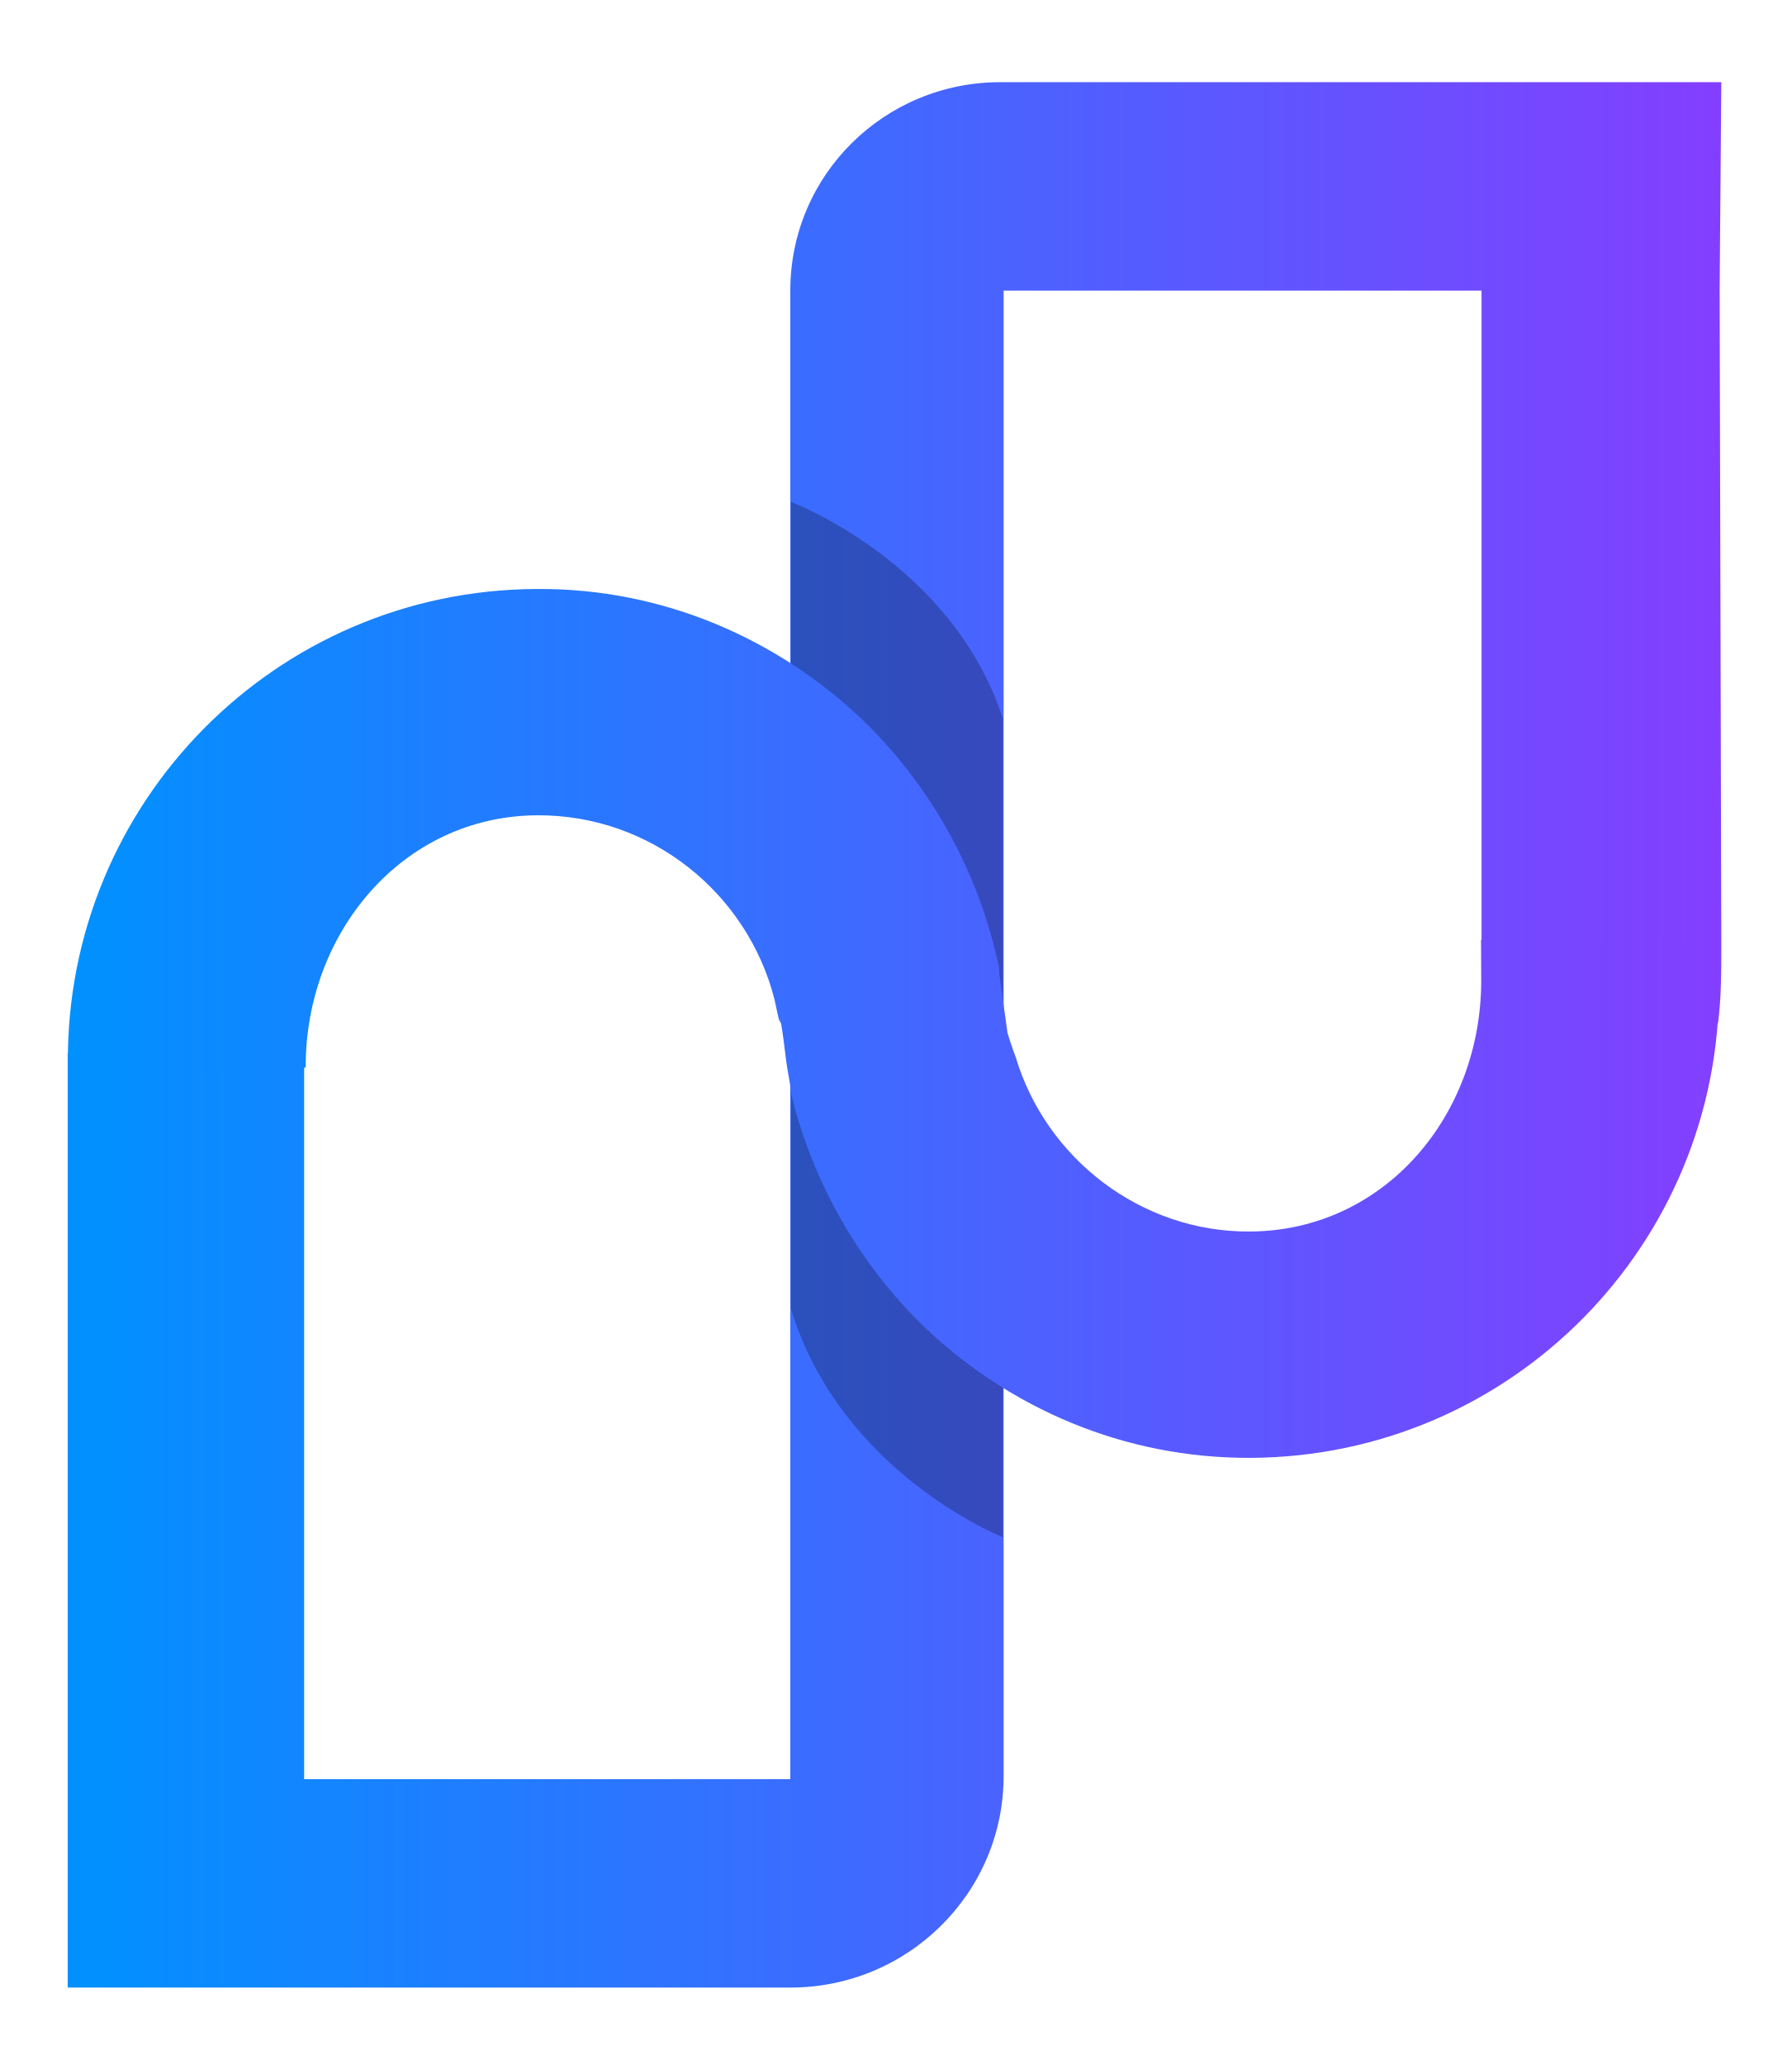
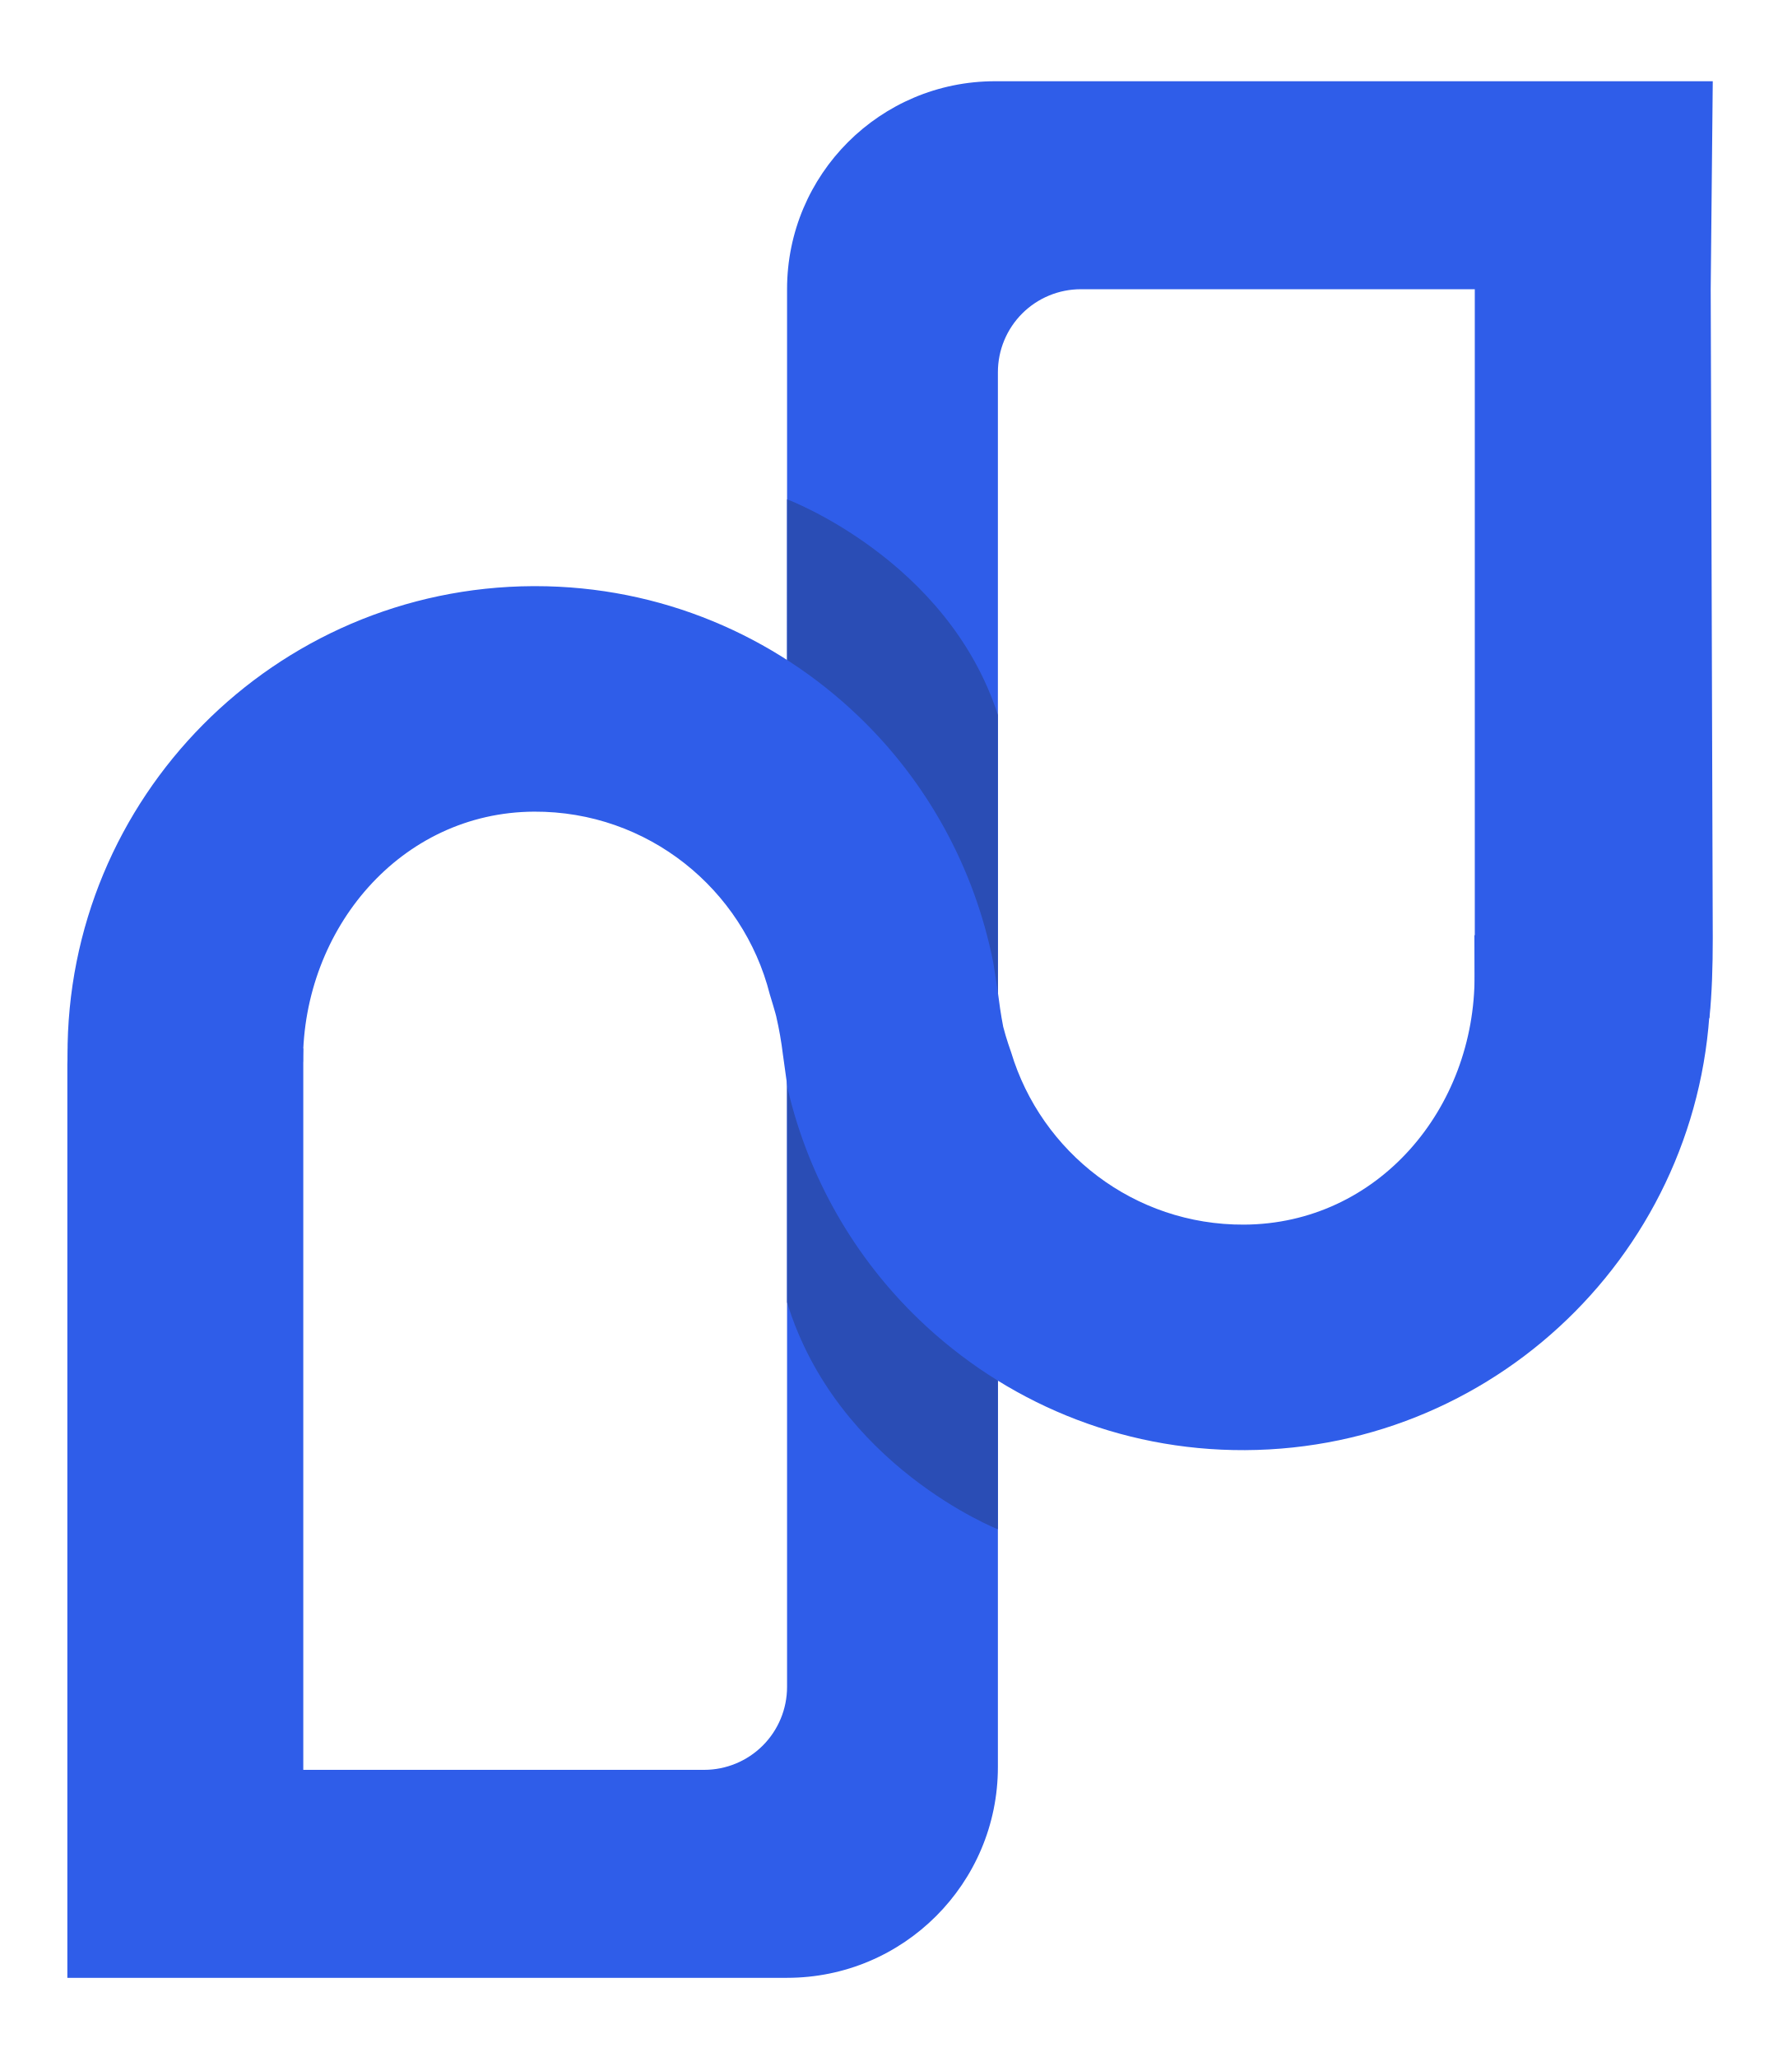
- <svg xmlns="http://www.w3.org/2000/svg" width="100%" height="100%" viewBox="0 0 597 688" version="1.1" xml:space="preserve" style="fill-rule:evenodd;clip-rule:evenodd;stroke-linejoin:round;stroke-miterlimit:1.414;">
-   <g transform="matrix(5.55556,0,0,5.55556,0,0)">
-     <g id="symbol">
-       <g transform="matrix(99.1919,0,0,-99.1919,4.0601,62.0622)">
-         <path d="M0.855,0.576L0.566,0.576L0.564,0.576C0.494,0.576 0.437,0.52 0.437,0.45L0.437,0.302L0.437,-0.45L0.143,-0.45L0.143,-0.011L0,-0.011C0,-0.015 0,-0.018 0,-0.021L0,-0.45L0,-0.576L0.437,-0.576C0.508,-0.576 0.566,-0.519 0.566,-0.448L0.566,0.45L0.855,0.45L0.855,0.007L0.998,0.007C1,0.022 1,0.038 1,0.055L0.999,0.45L1,0.576L0.855,0.576Z" style="fill:url(#_Linear1);fill-rule:nonzero;" />
-       </g>
-       <g opacity="0.26">
-         <g transform="matrix(1,0,0,1,47.4473,92.1892)">
-           <path d="M0,-62.089L-0.001,-34.446L-0.001,-13.685C3.023,-3.811 12.71,0 12.71,0L12.71,-34.446L12.71,-40.159L12.71,-49.09C9.667,-58.469 0,-62.089 0,-62.089" style="fill-rule:nonzero;" />
-         </g>
-       </g>
-       <g transform="matrix(99.0673,-0.466344,-0.466344,-99.0673,4.06065,61.6085)">
-         <path d="M0.285,0.264C0.127,0.264 0,0.136 0,-0.021C0,-0.021 0,-0.026 0,-0.026L0.144,-0.025C0.144,0.056 0.203,0.127 0.285,0.127C0.354,0.127 0.412,0.079 0.428,0.015C0.428,0.015 0.428,0.015 0.428,0.015C0.428,0.015 0.429,0.01 0.431,0.001L0.431,0.004C0.431,0.003 0.431,0.002 0.432,0C0.433,-0.006 0.434,-0.014 0.435,-0.023L0.435,-0.023C0.436,-0.03 0.438,-0.04 0.438,-0.043C0.451,-0.097 0.479,-0.146 0.518,-0.184C0.569,-0.233 0.638,-0.264 0.715,-0.264C0.873,-0.264 1,-0.136 1,0.021C1,0.03 0.999,0.04 0.998,0.049L0.856,0.049L0.856,0.025C0.856,-0.057 0.797,-0.127 0.715,-0.127C0.649,-0.127 0.592,-0.082 0.574,-0.021L0.574,-0.021L0.574,-0.021L0.574,-0.021C0.574,-0.021 0.571,-0.013 0.569,-0.006C0.568,0.002 0.567,0.009 0.566,0.016L0.566,0.016C0.566,0.019 0.564,0.028 0.564,0.034C0.552,0.092 0.523,0.144 0.482,0.184C0.431,0.233 0.362,0.264 0.286,0.264C0.286,0.264 0.285,0.264 0.285,0.264Z" style="fill:url(#_Linear2);fill-rule:nonzero;" />
-       </g>
+ <svg xmlns="http://www.w3.org/2000/svg" width="100%" height="100%" viewBox="0 0 108 124" version="1.1" xml:space="preserve" style="fill-rule:evenodd;clip-rule:evenodd;stroke-linejoin:round;stroke-miterlimit:2;">
+   <g id="symbol">
+     <path d="M88.906,4.897l-28.749,0l-0.172,0c-6.925,0 -12.538,5.613 -12.538,12.538l0,14.701l0,69.554c0,1.326 -0.527,2.598 -1.464,3.536c-0.938,0.937 -2.21,1.464 -3.536,1.464c-8.335,0 -24.164,0 -24.164,0l0,-43.488l-14.174,0c-0.029,0.307 -0.049,0.621 -0.049,0.946l0,42.542l0,12.537l43.387,0c7.02,0 12.71,-5.691 12.71,-12.71l0,-84.082c0,-1.326 0.527,-2.598 1.464,-3.536c0.938,-0.937 2.21,-1.464 3.536,-1.464c8.235,0 23.749,0 23.749,0l0,43.94l14.144,0c0.154,-1.491 0.202,-3.112 0.202,-4.808l-0.124,-39.132l0.124,-12.538l-14.346,0Z" style="fill:url(#_Linear1);fill-rule:nonzero;" />
+     <g>
+       <path d="M47.447,30.1l-0.001,27.643l0,20.761c3.024,9.874 12.711,13.685 12.711,13.685l0,-34.446l0,-5.713l0,-8.931c-3.043,-9.379 -12.71,-12.999 -12.71,-12.999" style="fill:#2a4db5;fill-rule:nonzero;" />
    </g>
+     <path d="M32.135,35.334c-15.573,0.073 -28.138,12.757 -28.064,28.329c0,0.01 0.002,0.544 0.002,0.554l14.191,-0.206c-0.003,-8.032 5.894,-15.045 13.934,-15.083c6.847,-0.032 12.599,4.661 14.208,11.011c0.003,-0.006 0,0 0,0c0,0 0.4,1.299 0.41,1.434c0.142,0.614 0.287,1.396 0.392,2.28l0.001,0c0.103,0.748 0.237,1.707 0.274,1.971c1.262,5.411 4.065,10.224 7.941,13.94c5.097,4.887 12.012,7.889 19.631,7.853c15.572,-0.073 28.136,-12.757 28.063,-28.329c-0.004,-0.94 -0.076,-1.863 -0.18,-2.779l-14.056,0.066l0.012,2.399c0.038,8.064 -5.839,15.01 -13.903,15.049c-6.622,0.031 -12.219,-4.356 -14.036,-10.389l-0.008,-0.002l-0.003,-0.005l0.011,0.007c0,0 -0.299,-0.827 -0.478,-1.54c-0.137,-0.7 -0.248,-1.49 -0.327,-2.108l0,-0.001c-0.037,-0.283 -0.188,-1.229 -0.277,-1.788c-1.152,-5.763 -4.027,-10.898 -8.109,-14.81c-5.067,-4.857 -11.93,-7.853 -19.494,-7.853l-0.135,0Z" style="fill:url(#_Linear2);fill-rule:nonzero;" />
  </g>
  <defs>
-     <linearGradient id="_Linear1" x1="0" y1="0" x2="1" y2="0" gradientUnits="userSpaceOnUse" gradientTransform="matrix(1,0,0,-1,0,3.65756e-06)">
-       <stop offset="0" style="stop-color:rgb(0,145,255);stop-opacity:1" />
-       <stop offset="1" style="stop-color:rgb(131,63,255);stop-opacity:1" />
+     <linearGradient id="_Linear1" x1="0" y1="0" x2="1" y2="0" gradientUnits="userSpaceOnUse" gradientTransform="matrix(99.1919,0,0,99.1919,4.0601,62.0618)">
+       <stop offset="0" style="stop-color:#2f5de9;stop-opacity:1" />
+       <stop offset="1" style="stop-color:#2f5de9;stop-opacity:1" />
    </linearGradient>
-     <linearGradient id="_Linear2" x1="0" y1="0" x2="1" y2="0" gradientUnits="userSpaceOnUse" gradientTransform="matrix(1,0,0,-1,0,-3.18913e-06)">
-       <stop offset="0" style="stop-color:rgb(0,145,255);stop-opacity:1" />
-       <stop offset="1" style="stop-color:rgb(131,63,255);stop-opacity:1" />
+     <linearGradient id="_Linear2" x1="0" y1="0" x2="1" y2="0" gradientUnits="userSpaceOnUse" gradientTransform="matrix(99.0673,-0.466344,0.466344,99.0673,4.06065,61.6088)">
+       <stop offset="0" style="stop-color:#2f5de9;stop-opacity:1" />
+       <stop offset="1" style="stop-color:#2f5de9;stop-opacity:1" />
    </linearGradient>
  </defs>
</svg>
